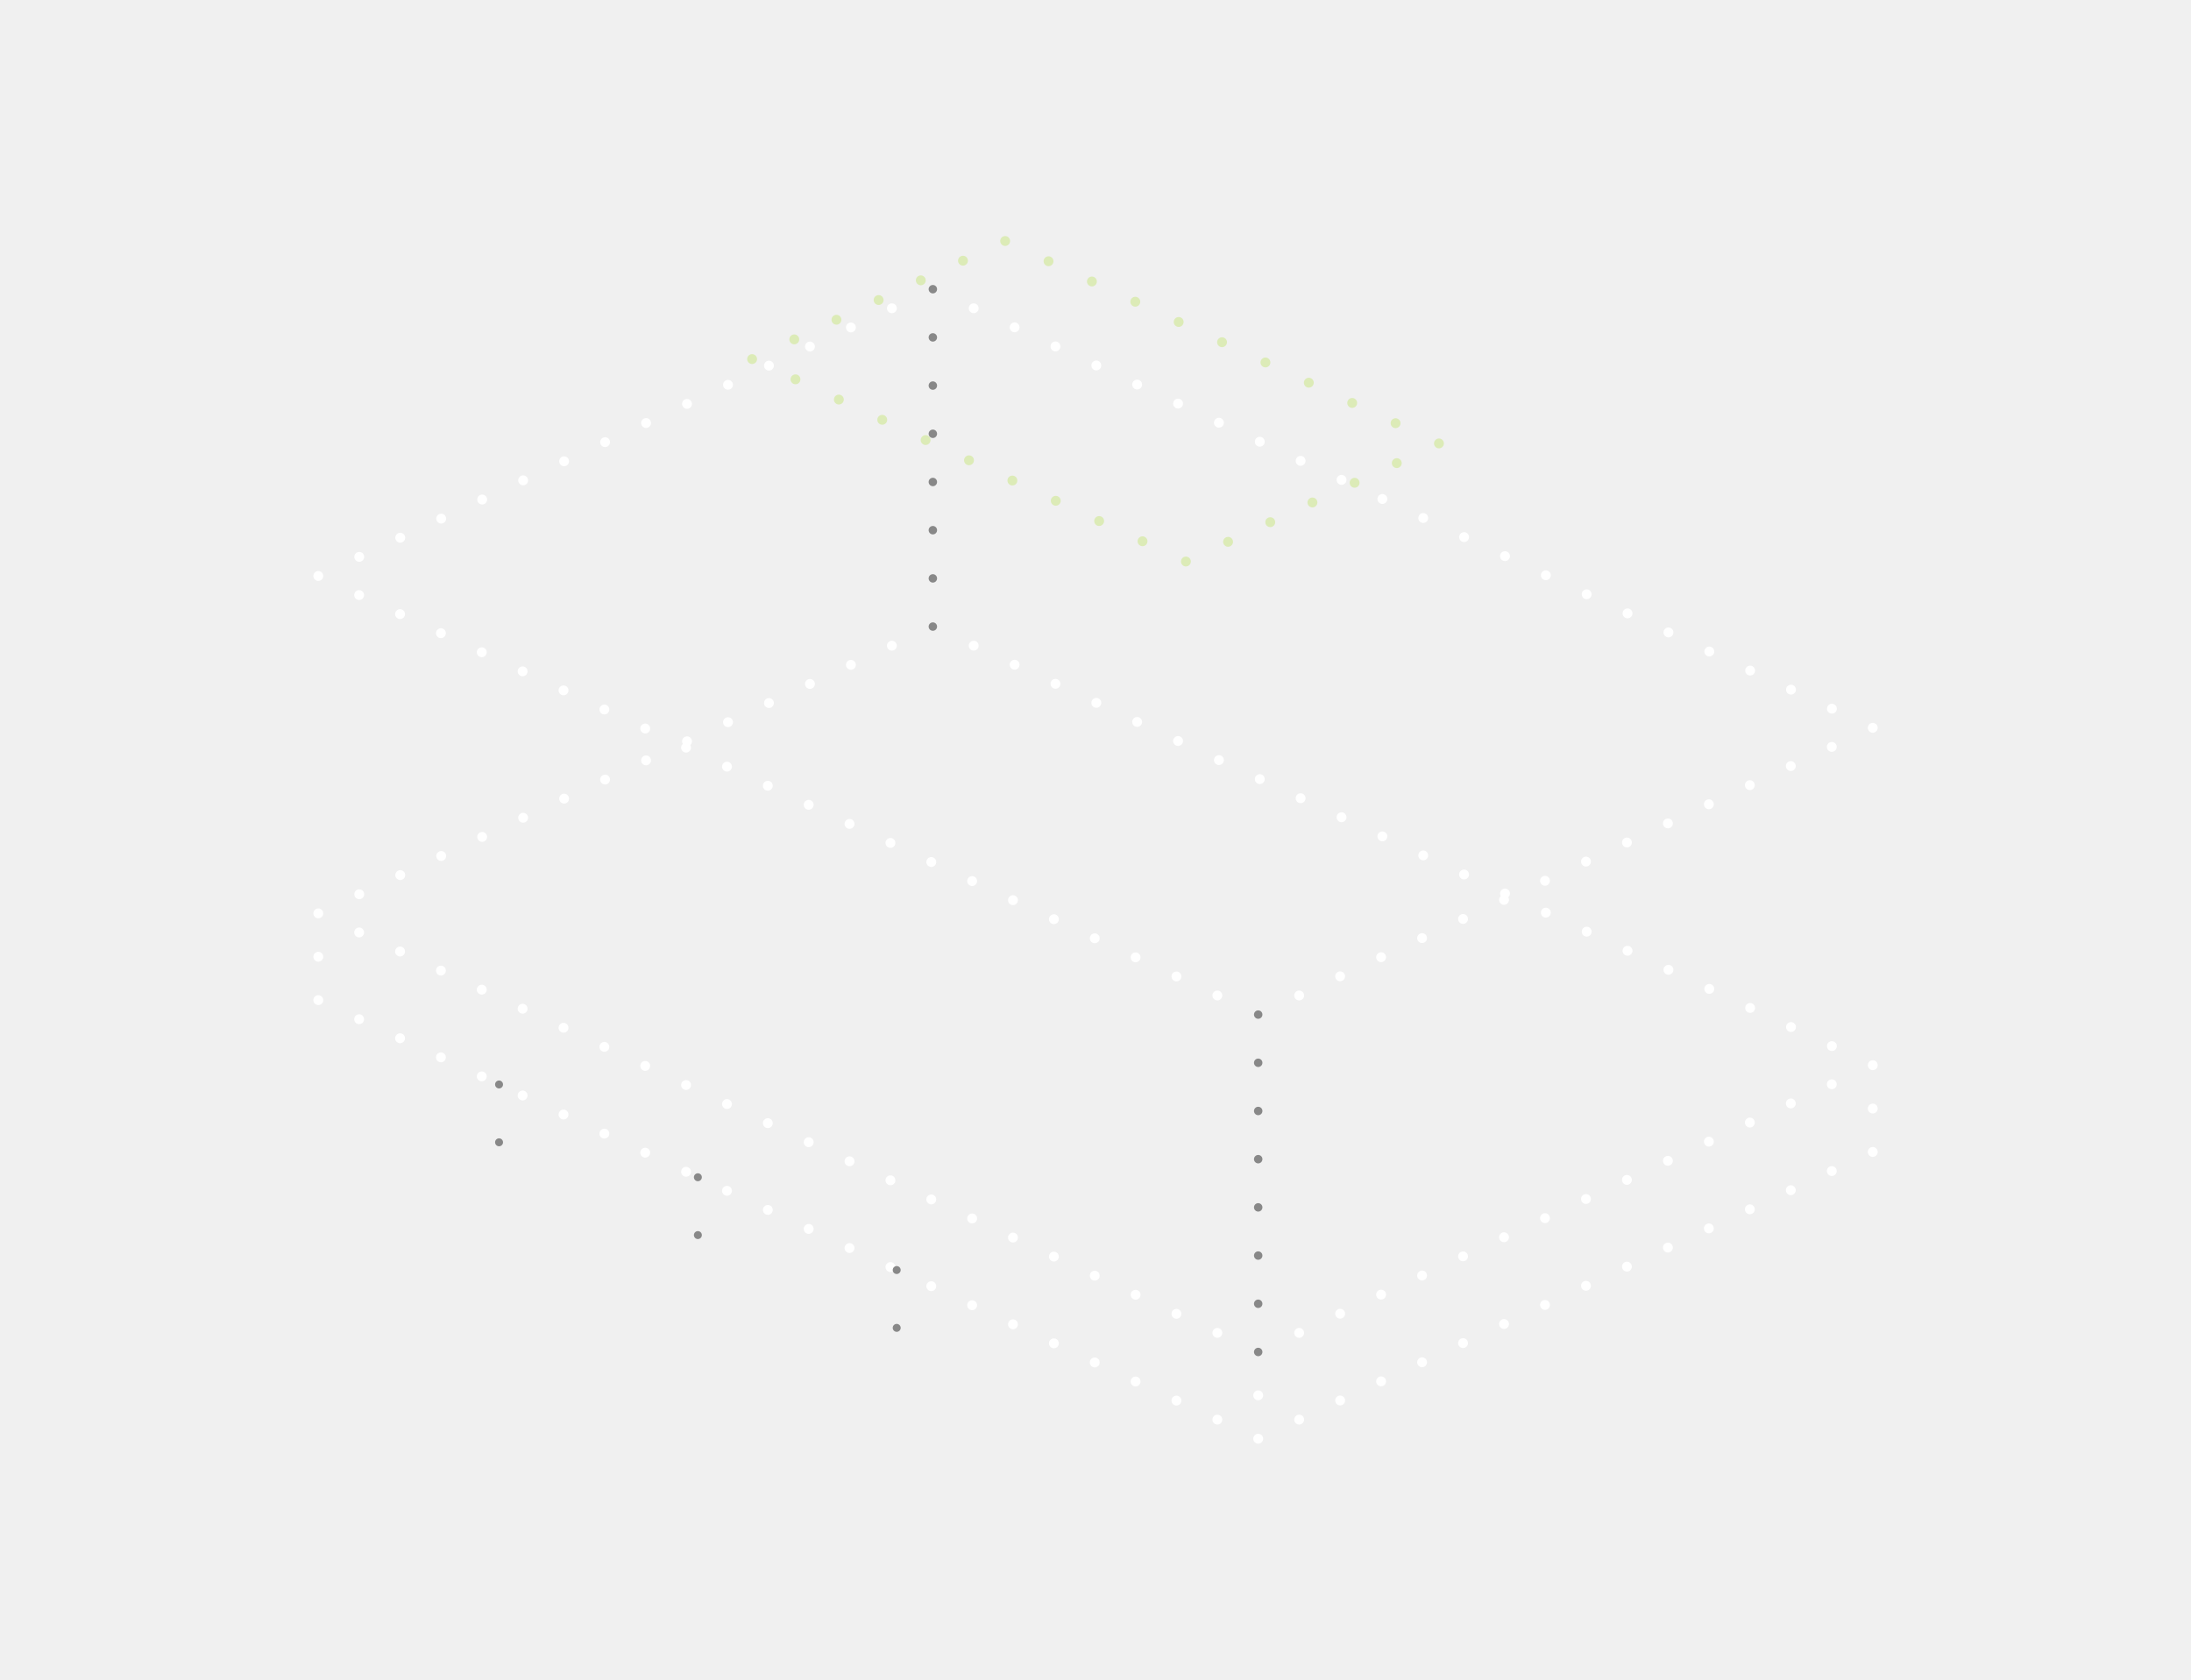
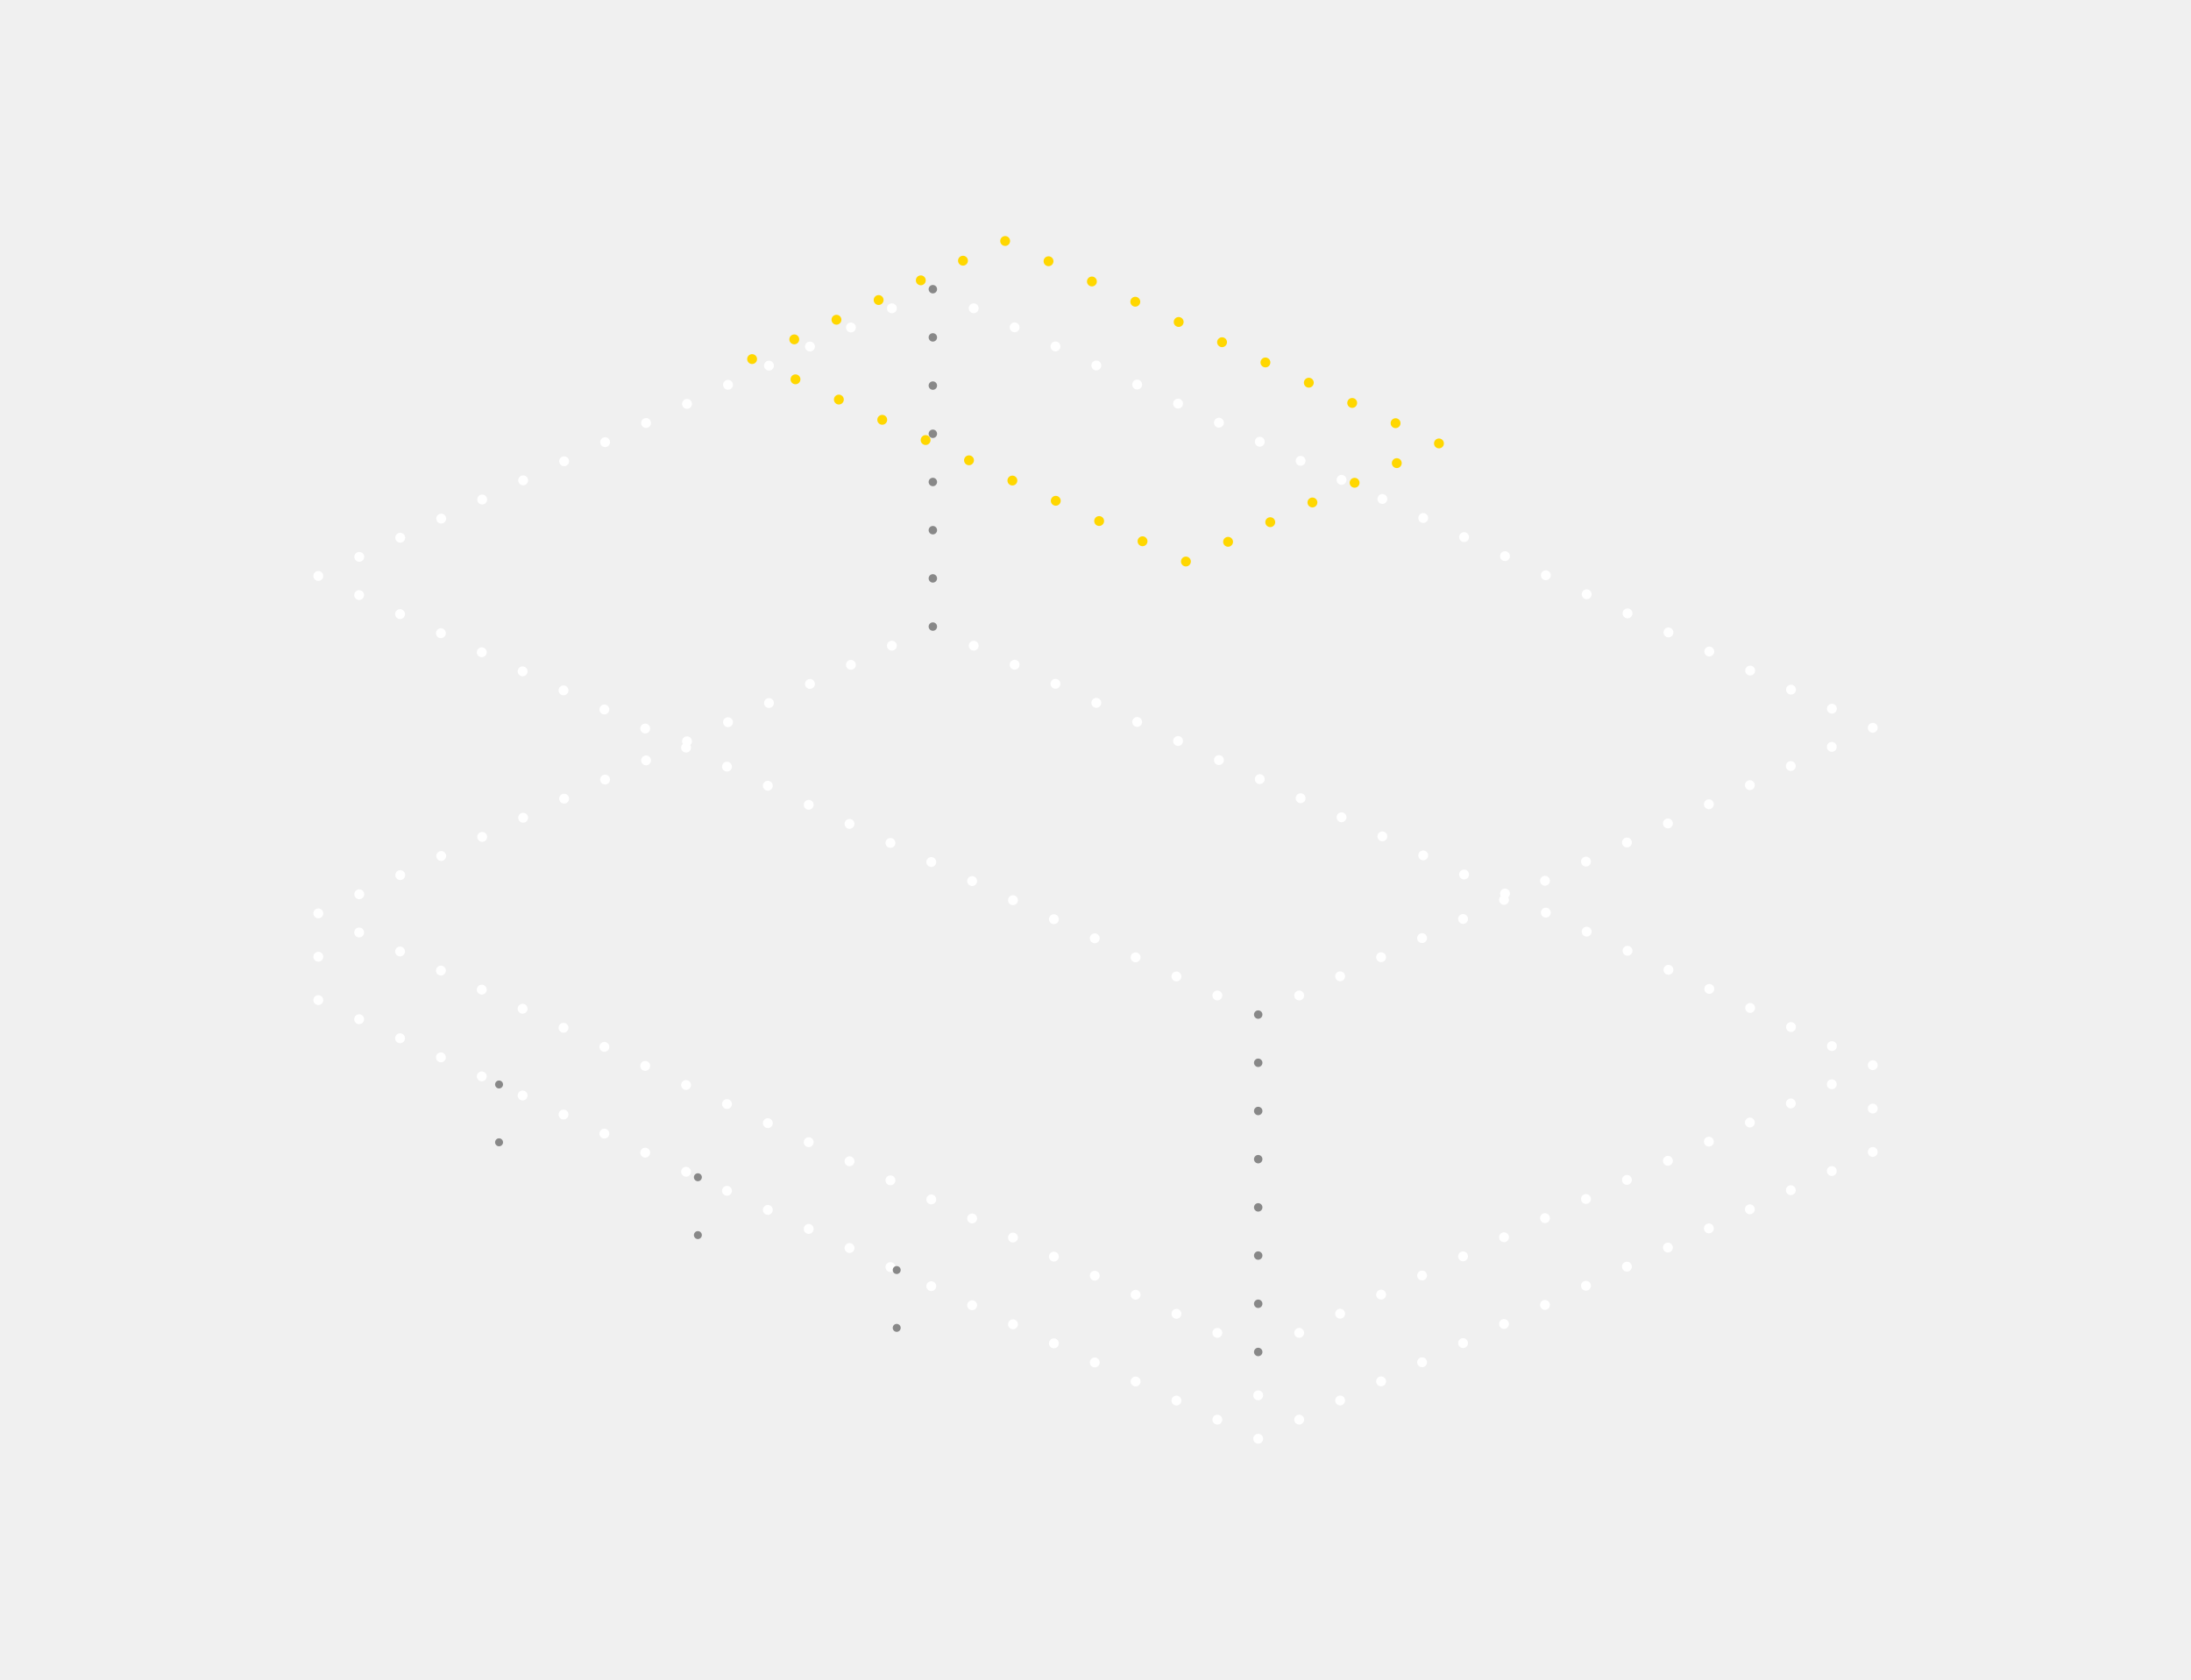
<svg xmlns="http://www.w3.org/2000/svg" viewBox="118.17 121.40 363.65 278.80">
  <circle cx="273.00" cy="225.40" r="0.70" fill="#888" />
  <circle cx="279.78" cy="228.57" r="0.82" fill="#fff" />
  <circle cx="286.57" cy="231.73" r="0.82" fill="#fff" />
  <circle cx="293.35" cy="234.90" r="0.82" fill="#fff" />
  <circle cx="300.13" cy="238.06" r="0.82" fill="#fff" />
  <circle cx="306.91" cy="241.23" r="0.82" fill="#fff" />
  <circle cx="313.70" cy="244.39" r="0.82" fill="#fff" />
  <circle cx="320.48" cy="247.56" r="0.82" fill="#fff" />
  <circle cx="327.26" cy="250.72" r="0.82" fill="#fff" />
  <circle cx="334.04" cy="253.89" r="0.82" fill="#fff" />
  <circle cx="340.83" cy="257.05" r="0.82" fill="#fff" />
  <circle cx="347.61" cy="260.22" r="0.82" fill="#fff" />
  <circle cx="354.39" cy="263.38" r="0.82" fill="#fff" />
  <circle cx="361.17" cy="266.55" r="0.82" fill="#fff" />
  <circle cx="367.96" cy="269.71" r="0.82" fill="#fff" />
  <circle cx="374.74" cy="272.88" r="0.82" fill="#fff" />
  <circle cx="381.52" cy="276.04" r="0.82" fill="#fff" />
  <circle cx="388.30" cy="279.21" r="0.82" fill="#fff" />
  <circle cx="395.09" cy="282.37" r="0.82" fill="#fff" />
  <circle cx="401.87" cy="285.54" r="0.82" fill="#fff" />
  <circle cx="408.65" cy="288.70" r="0.82" fill="#fff" />
  <circle cx="415.43" cy="291.87" r="0.82" fill="#fff" />
  <circle cx="422.22" cy="295.03" r="0.82" fill="#fff" />
  <circle cx="429.00" cy="298.20" r="0.82" fill="#fff" />
  <circle cx="422.20" cy="301.37" r="0.82" fill="#fff" />
  <circle cx="415.40" cy="304.55" r="0.82" fill="#fff" />
  <circle cx="408.60" cy="307.72" r="0.82" fill="#fff" />
  <circle cx="401.80" cy="310.89" r="0.82" fill="#fff" />
  <circle cx="395.00" cy="314.07" r="0.82" fill="#fff" />
  <circle cx="388.20" cy="317.24" r="0.82" fill="#fff" />
  <circle cx="381.40" cy="320.41" r="0.82" fill="#fff" />
  <circle cx="374.60" cy="323.59" r="0.82" fill="#fff" />
  <circle cx="367.80" cy="326.76" r="0.82" fill="#fff" />
  <circle cx="361.00" cy="329.93" r="0.82" fill="#fff" />
  <circle cx="354.20" cy="333.11" r="0.82" fill="#fff" />
  <circle cx="347.40" cy="336.28" r="0.82" fill="#fff" />
  <circle cx="340.60" cy="339.45" r="0.82" fill="#fff" />
  <circle cx="333.80" cy="342.63" r="0.82" fill="#fff" />
  <circle cx="327.00" cy="345.80" r="0.70" fill="#888" />
  <circle cx="320.22" cy="342.63" r="0.82" fill="#fff" />
  <circle cx="313.43" cy="339.47" r="0.82" fill="#fff" />
  <circle cx="306.65" cy="336.30" r="0.82" fill="#fff" />
  <circle cx="299.87" cy="333.14" r="0.82" fill="#fff" />
  <circle cx="293.09" cy="329.97" r="0.82" fill="#fff" />
  <circle cx="286.30" cy="326.81" r="0.82" fill="#fff" />
  <circle cx="279.52" cy="323.64" r="0.82" fill="#fff" />
  <circle cx="272.74" cy="320.48" r="0.82" fill="#fff" />
  <circle cx="265.96" cy="317.31" r="0.82" fill="#fff" />
  <circle cx="259.17" cy="314.15" r="0.82" fill="#fff" />
  <circle cx="252.39" cy="310.98" r="0.82" fill="#fff" />
  <circle cx="245.61" cy="307.82" r="0.82" fill="#fff" />
  <circle cx="238.83" cy="304.65" r="0.82" fill="#fff" />
  <circle cx="232.04" cy="301.49" r="0.82" fill="#fff" />
  <circle cx="225.26" cy="298.32" r="0.82" fill="#fff" />
  <circle cx="218.48" cy="295.16" r="0.82" fill="#fff" />
  <circle cx="211.70" cy="291.99" r="0.82" fill="#fff" />
  <circle cx="204.91" cy="288.83" r="0.82" fill="#fff" />
  <circle cx="198.13" cy="285.66" r="0.82" fill="#fff" />
  <circle cx="191.35" cy="282.50" r="0.82" fill="#fff" />
  <circle cx="184.57" cy="279.33" r="0.82" fill="#fff" />
  <circle cx="177.78" cy="276.17" r="0.82" fill="#fff" />
  <circle cx="171.00" cy="273.00" r="0.82" fill="#fff" />
  <circle cx="177.80" cy="269.83" r="0.82" fill="#fff" />
  <circle cx="184.60" cy="266.65" r="0.82" fill="#fff" />
  <circle cx="191.40" cy="263.48" r="0.82" fill="#fff" />
  <circle cx="198.20" cy="260.31" r="0.82" fill="#fff" />
  <circle cx="205.00" cy="257.13" r="0.82" fill="#fff" />
  <circle cx="211.80" cy="253.96" r="0.82" fill="#fff" />
  <circle cx="218.60" cy="250.79" r="0.82" fill="#fff" />
  <circle cx="225.40" cy="247.61" r="0.82" fill="#fff" />
  <circle cx="232.20" cy="244.44" r="0.82" fill="#fff" />
  <circle cx="239.00" cy="241.27" r="0.82" fill="#fff" />
  <circle cx="245.80" cy="238.09" r="0.82" fill="#fff" />
  <circle cx="252.60" cy="234.92" r="0.82" fill="#fff" />
  <circle cx="259.40" cy="231.75" r="0.82" fill="#fff" />
  <circle cx="266.20" cy="228.57" r="0.82" fill="#fff" />
  <circle cx="171.00" cy="280.20" r="0.82" fill="#fff" />
  <circle cx="171.00" cy="287.40" r="0.82" fill="#fff" />
  <circle cx="177.78" cy="290.57" r="0.82" fill="#fff" />
  <circle cx="184.57" cy="293.73" r="0.82" fill="#fff" />
  <circle cx="191.35" cy="296.90" r="0.82" fill="#fff" />
  <circle cx="198.13" cy="300.06" r="0.82" fill="#fff" />
  <circle cx="204.91" cy="303.23" r="0.82" fill="#fff" />
  <circle cx="211.70" cy="306.39" r="0.82" fill="#fff" />
  <circle cx="218.48" cy="309.56" r="0.82" fill="#fff" />
  <circle cx="225.26" cy="312.72" r="0.82" fill="#fff" />
  <circle cx="232.04" cy="315.89" r="0.82" fill="#fff" />
  <circle cx="238.83" cy="319.05" r="0.82" fill="#fff" />
  <circle cx="245.61" cy="322.22" r="0.82" fill="#fff" />
  <circle cx="252.39" cy="325.38" r="0.82" fill="#fff" />
  <circle cx="259.17" cy="328.55" r="0.82" fill="#fff" />
  <circle cx="265.96" cy="331.71" r="0.82" fill="#fff" />
  <circle cx="272.74" cy="334.88" r="0.82" fill="#fff" />
  <circle cx="279.52" cy="338.04" r="0.82" fill="#fff" />
  <circle cx="286.30" cy="341.21" r="0.82" fill="#fff" />
  <circle cx="293.09" cy="344.37" r="0.82" fill="#fff" />
  <circle cx="299.87" cy="347.54" r="0.82" fill="#fff" />
  <circle cx="306.65" cy="350.70" r="0.82" fill="#fff" />
  <circle cx="313.43" cy="353.87" r="0.82" fill="#fff" />
  <circle cx="320.22" cy="357.03" r="0.82" fill="#fff" />
  <circle cx="327.00" cy="360.20" r="0.82" fill="#fff" />
  <circle cx="327.00" cy="353.00" r="0.82" fill="#fff" />
  <circle cx="333.80" cy="357.03" r="0.82" fill="#fff" />
  <circle cx="340.60" cy="353.85" r="0.82" fill="#fff" />
  <circle cx="347.40" cy="350.68" r="0.82" fill="#fff" />
  <circle cx="354.20" cy="347.51" r="0.82" fill="#fff" />
  <circle cx="361.00" cy="344.33" r="0.82" fill="#fff" />
  <circle cx="367.80" cy="341.16" r="0.82" fill="#fff" />
  <circle cx="374.60" cy="337.99" r="0.82" fill="#fff" />
  <circle cx="381.40" cy="334.81" r="0.82" fill="#fff" />
  <circle cx="388.20" cy="331.64" r="0.82" fill="#fff" />
  <circle cx="395.00" cy="328.47" r="0.82" fill="#fff" />
  <circle cx="401.80" cy="325.29" r="0.82" fill="#fff" />
  <circle cx="408.60" cy="322.12" r="0.82" fill="#fff" />
  <circle cx="415.40" cy="318.95" r="0.82" fill="#fff" />
  <circle cx="422.20" cy="315.77" r="0.82" fill="#fff" />
  <circle cx="429.00" cy="312.60" r="0.82" fill="#fff" />
  <circle cx="429.00" cy="305.40" r="0.82" fill="#fff" />
  <circle cx="273.00" cy="169.40" r="0.70" fill="#888" />
  <circle cx="279.78" cy="172.57" r="0.82" fill="#fff" />
  <circle cx="286.57" cy="175.73" r="0.82" fill="#fff" />
  <circle cx="293.35" cy="178.90" r="0.82" fill="#fff" />
  <circle cx="300.13" cy="182.06" r="0.82" fill="#fff" />
  <circle cx="306.91" cy="185.23" r="0.82" fill="#fff" />
  <circle cx="313.70" cy="188.39" r="0.82" fill="#fff" />
  <circle cx="320.48" cy="191.56" r="0.82" fill="#fff" />
  <circle cx="327.26" cy="194.72" r="0.82" fill="#fff" />
  <circle cx="334.04" cy="197.89" r="0.82" fill="#fff" />
  <circle cx="340.83" cy="201.05" r="0.82" fill="#fff" />
  <circle cx="347.61" cy="204.22" r="0.82" fill="#fff" />
  <circle cx="354.39" cy="207.38" r="0.82" fill="#fff" />
  <circle cx="361.17" cy="210.55" r="0.82" fill="#fff" />
  <circle cx="367.96" cy="213.71" r="0.82" fill="#fff" />
  <circle cx="374.74" cy="216.88" r="0.82" fill="#fff" />
  <circle cx="381.52" cy="220.04" r="0.82" fill="#fff" />
  <circle cx="388.30" cy="223.21" r="0.82" fill="#fff" />
  <circle cx="395.09" cy="226.37" r="0.82" fill="#fff" />
  <circle cx="401.87" cy="229.54" r="0.82" fill="#fff" />
  <circle cx="408.65" cy="232.70" r="0.82" fill="#fff" />
  <circle cx="415.43" cy="235.87" r="0.82" fill="#fff" />
  <circle cx="422.22" cy="239.03" r="0.82" fill="#fff" />
  <circle cx="429.00" cy="242.20" r="0.82" fill="#fff" />
  <circle cx="422.20" cy="245.37" r="0.82" fill="#fff" />
  <circle cx="415.40" cy="248.55" r="0.82" fill="#fff" />
  <circle cx="408.60" cy="251.72" r="0.82" fill="#fff" />
  <circle cx="401.80" cy="254.89" r="0.82" fill="#fff" />
  <circle cx="395.00" cy="258.07" r="0.82" fill="#fff" />
  <circle cx="388.20" cy="261.24" r="0.82" fill="#fff" />
  <circle cx="381.40" cy="264.41" r="0.82" fill="#fff" />
  <circle cx="374.60" cy="267.59" r="0.82" fill="#fff" />
  <circle cx="367.80" cy="270.76" r="0.82" fill="#fff" />
  <circle cx="361.00" cy="273.93" r="0.82" fill="#fff" />
  <circle cx="354.20" cy="277.11" r="0.82" fill="#fff" />
  <circle cx="347.40" cy="280.28" r="0.82" fill="#fff" />
  <circle cx="340.60" cy="283.45" r="0.82" fill="#fff" />
  <circle cx="333.80" cy="286.63" r="0.82" fill="#fff" />
  <circle cx="327.00" cy="289.80" r="0.70" fill="#888" />
  <circle cx="320.22" cy="286.63" r="0.82" fill="#fff" />
  <circle cx="313.43" cy="283.47" r="0.82" fill="#fff" />
  <circle cx="306.65" cy="280.30" r="0.82" fill="#fff" />
  <circle cx="299.87" cy="277.14" r="0.82" fill="#fff" />
  <circle cx="293.09" cy="273.97" r="0.82" fill="#fff" />
  <circle cx="286.30" cy="270.81" r="0.82" fill="#fff" />
  <circle cx="279.52" cy="267.64" r="0.82" fill="#fff" />
  <circle cx="272.74" cy="264.48" r="0.82" fill="#fff" />
  <circle cx="265.96" cy="261.31" r="0.82" fill="#fff" />
  <circle cx="259.17" cy="258.15" r="0.82" fill="#fff" />
  <circle cx="252.39" cy="254.98" r="0.82" fill="#fff" />
  <circle cx="245.61" cy="251.82" r="0.82" fill="#fff" />
  <circle cx="238.83" cy="248.65" r="0.82" fill="#fff" />
  <circle cx="232.04" cy="245.49" r="0.82" fill="#fff" />
  <circle cx="225.26" cy="242.32" r="0.82" fill="#fff" />
  <circle cx="218.48" cy="239.16" r="0.82" fill="#fff" />
  <circle cx="211.70" cy="235.99" r="0.82" fill="#fff" />
  <circle cx="204.91" cy="232.83" r="0.82" fill="#fff" />
  <circle cx="198.13" cy="229.66" r="0.82" fill="#fff" />
  <circle cx="191.35" cy="226.50" r="0.82" fill="#fff" />
  <circle cx="184.57" cy="223.33" r="0.82" fill="#fff" />
  <circle cx="177.78" cy="220.17" r="0.82" fill="#fff" />
  <circle cx="171.00" cy="217.00" r="0.82" fill="#fff" />
  <circle cx="177.80" cy="213.83" r="0.82" fill="#fff" />
  <circle cx="184.60" cy="210.65" r="0.82" fill="#fff" />
  <circle cx="191.40" cy="207.48" r="0.82" fill="#fff" />
  <circle cx="198.20" cy="204.31" r="0.82" fill="#fff" />
  <circle cx="205.00" cy="201.13" r="0.82" fill="#fff" />
  <circle cx="211.80" cy="197.96" r="0.82" fill="#fff" />
  <circle cx="218.60" cy="194.79" r="0.82" fill="#fff" />
  <circle cx="225.40" cy="191.61" r="0.82" fill="#fff" />
  <circle cx="232.20" cy="188.44" r="0.82" fill="#fff" />
  <circle cx="239.00" cy="185.27" r="0.82" fill="#fff" />
  <circle cx="245.80" cy="182.09" r="0.82" fill="#fff" />
  <circle cx="252.60" cy="178.92" r="0.82" fill="#fff" />
  <circle cx="259.40" cy="175.75" r="0.82" fill="#fff" />
  <circle cx="266.20" cy="172.57" r="0.82" fill="#fff" />
-   <circle cx="285.00" cy="161.40" r="0.82" fill="#dcebb7" />
-   <circle cx="292.20" cy="164.76" r="0.82" fill="#dcebb7" />
-   <circle cx="299.40" cy="168.12" r="0.82" fill="#dcebb7" />
-   <circle cx="306.60" cy="171.48" r="0.82" fill="#dcebb7" />
-   <circle cx="313.80" cy="174.84" r="0.82" fill="#dcebb7" />
-   <circle cx="321.00" cy="178.20" r="0.82" fill="#dcebb7" />
-   <circle cx="328.20" cy="181.56" r="0.82" fill="#dcebb7" />
-   <circle cx="335.40" cy="184.92" r="0.82" fill="#dcebb7" />
-   <circle cx="342.60" cy="188.28" r="0.82" fill="#dcebb7" />
-   <circle cx="349.80" cy="191.64" r="0.82" fill="#dcebb7" />
-   <circle cx="357.00" cy="195.00" r="0.82" fill="#dcebb7" />
-   <circle cx="350.00" cy="198.27" r="0.82" fill="#dcebb7" />
-   <circle cx="343.00" cy="201.53" r="0.82" fill="#dcebb7" />
-   <circle cx="336.00" cy="204.80" r="0.82" fill="#dcebb7" />
-   <circle cx="329.00" cy="208.07" r="0.82" fill="#dcebb7" />
-   <circle cx="322.00" cy="211.33" r="0.82" fill="#dcebb7" />
-   <circle cx="315.00" cy="214.60" r="0.82" fill="#dcebb7" />
-   <circle cx="307.80" cy="211.24" r="0.82" fill="#dcebb7" />
-   <circle cx="300.60" cy="207.88" r="0.82" fill="#dcebb7" />
-   <circle cx="293.40" cy="204.52" r="0.82" fill="#dcebb7" />
-   <circle cx="286.20" cy="201.16" r="0.82" fill="#dcebb7" />
-   <circle cx="279.00" cy="197.80" r="0.82" fill="#dcebb7" />
-   <circle cx="271.80" cy="194.44" r="0.82" fill="#dcebb7" />
-   <circle cx="264.60" cy="191.08" r="0.82" fill="#dcebb7" />
-   <circle cx="257.40" cy="187.72" r="0.82" fill="#dcebb7" />
-   <circle cx="250.20" cy="184.36" r="0.82" fill="#dcebb7" />
-   <circle cx="243.00" cy="181.00" r="0.82" fill="#dcebb7" />
-   <circle cx="250.00" cy="177.73" r="0.82" fill="#dcebb7" />
-   <circle cx="257.00" cy="174.47" r="0.82" fill="#dcebb7" />
-   <circle cx="264.00" cy="171.20" r="0.82" fill="#dcebb7" />
-   <circle cx="271.00" cy="167.93" r="0.82" fill="#dcebb7" />
-   <circle cx="278.00" cy="164.67" r="0.82" fill="#dcebb7" />
+   <circle cx="285.00" cy="161.40" r="0.82" fill="#ffd700" />
+   <circle cx="292.20" cy="164.76" r="0.82" fill="#ffd700" />
+   <circle cx="299.40" cy="168.12" r="0.82" fill="#ffd700" />
+   <circle cx="306.60" cy="171.48" r="0.82" fill="#ffd700" />
+   <circle cx="313.80" cy="174.84" r="0.82" fill="#ffd700" />
+   <circle cx="321.00" cy="178.20" r="0.82" fill="#ffd700" />
+   <circle cx="328.20" cy="181.56" r="0.82" fill="#ffd700" />
+   <circle cx="335.40" cy="184.92" r="0.82" fill="#ffd700" />
+   <circle cx="342.60" cy="188.28" r="0.82" fill="#ffd700" />
+   <circle cx="349.80" cy="191.64" r="0.82" fill="#ffd700" />
+   <circle cx="357.00" cy="195.00" r="0.82" fill="#ffd700" />
+   <circle cx="350.00" cy="198.27" r="0.82" fill="#ffd700" />
+   <circle cx="343.00" cy="201.53" r="0.82" fill="#ffd700" />
+   <circle cx="336.00" cy="204.80" r="0.82" fill="#ffd700" />
+   <circle cx="329.00" cy="208.07" r="0.82" fill="#ffd700" />
+   <circle cx="322.00" cy="211.33" r="0.82" fill="#ffd700" />
+   <circle cx="315.00" cy="214.60" r="0.82" fill="#ffd700" />
+   <circle cx="307.80" cy="211.24" r="0.82" fill="#ffd700" />
+   <circle cx="300.60" cy="207.88" r="0.82" fill="#ffd700" />
+   <circle cx="293.40" cy="204.52" r="0.82" fill="#ffd700" />
+   <circle cx="286.20" cy="201.16" r="0.82" fill="#ffd700" />
+   <circle cx="279.00" cy="197.80" r="0.82" fill="#ffd700" />
+   <circle cx="271.80" cy="194.44" r="0.82" fill="#ffd700" />
+   <circle cx="264.60" cy="191.08" r="0.82" fill="#ffd700" />
+   <circle cx="257.40" cy="187.72" r="0.82" fill="#ffd700" />
+   <circle cx="250.20" cy="184.36" r="0.82" fill="#ffd700" />
+   <circle cx="243.00" cy="181.00" r="0.82" fill="#ffd700" />
+   <circle cx="250.00" cy="177.73" r="0.82" fill="#ffd700" />
+   <circle cx="257.00" cy="174.47" r="0.82" fill="#ffd700" />
+   <circle cx="264.00" cy="171.20" r="0.82" fill="#ffd700" />
+   <circle cx="271.00" cy="167.93" r="0.82" fill="#ffd700" />
+   <circle cx="278.00" cy="164.67" r="0.82" fill="#ffd700" />
  <circle cx="273.00" cy="217.40" r="0.70" fill="#888" />
  <circle cx="273.00" cy="209.40" r="0.70" fill="#888" />
  <circle cx="273.00" cy="201.40" r="0.70" fill="#888" />
  <circle cx="273.00" cy="193.40" r="0.70" fill="#888" />
  <circle cx="273.00" cy="185.40" r="0.70" fill="#888" />
  <circle cx="273.00" cy="177.40" r="0.70" fill="#888" />
  <circle cx="327.00" cy="337.80" r="0.70" fill="#888" />
  <circle cx="327.00" cy="329.80" r="0.70" fill="#888" />
  <circle cx="327.00" cy="321.80" r="0.70" fill="#888" />
  <circle cx="327.00" cy="313.80" r="0.70" fill="#888" />
  <circle cx="327.00" cy="305.80" r="0.70" fill="#888" />
  <circle cx="327.00" cy="297.80" r="0.70" fill="#888" />
  <circle cx="201.00" cy="301.40" r="0.66" fill="#888" />
  <circle cx="201.00" cy="311.00" r="0.66" fill="#888" />
  <circle cx="234.00" cy="316.80" r="0.66" fill="#888" />
  <circle cx="234.00" cy="326.40" r="0.66" fill="#888" />
  <circle cx="267.00" cy="332.20" r="0.66" fill="#888" />
  <circle cx="267.00" cy="341.80" r="0.66" fill="#888" />
</svg>
